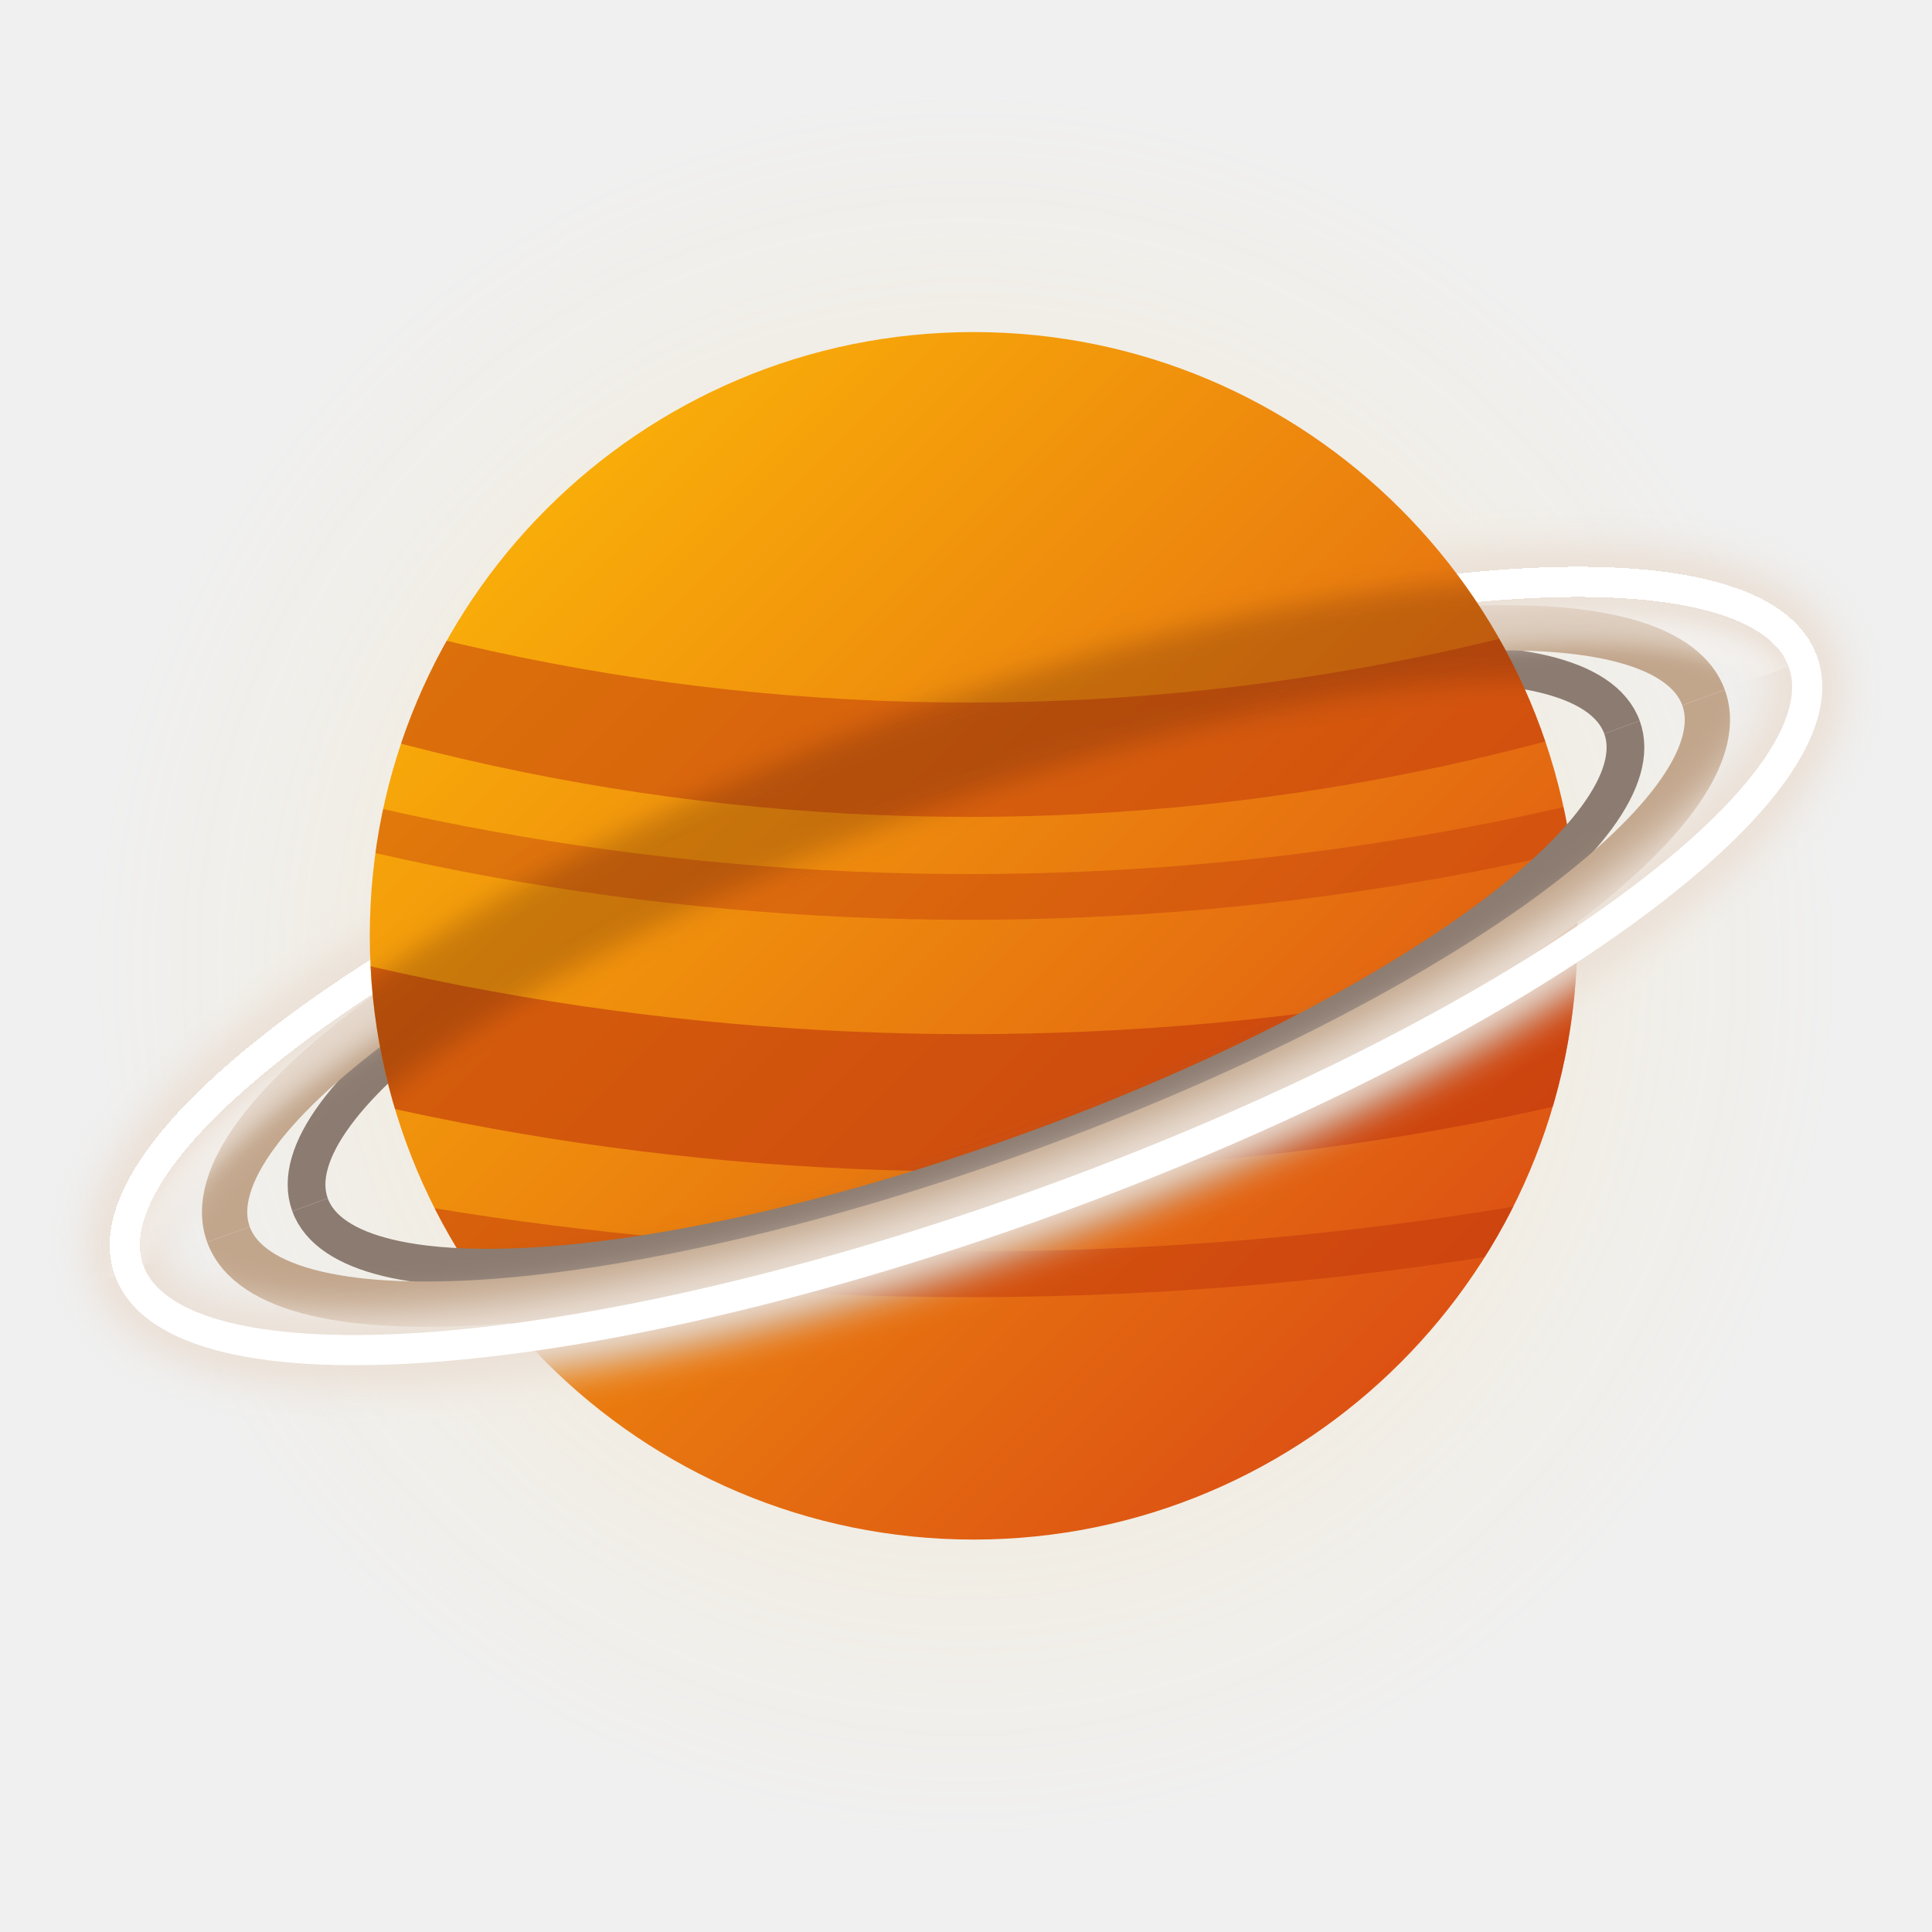
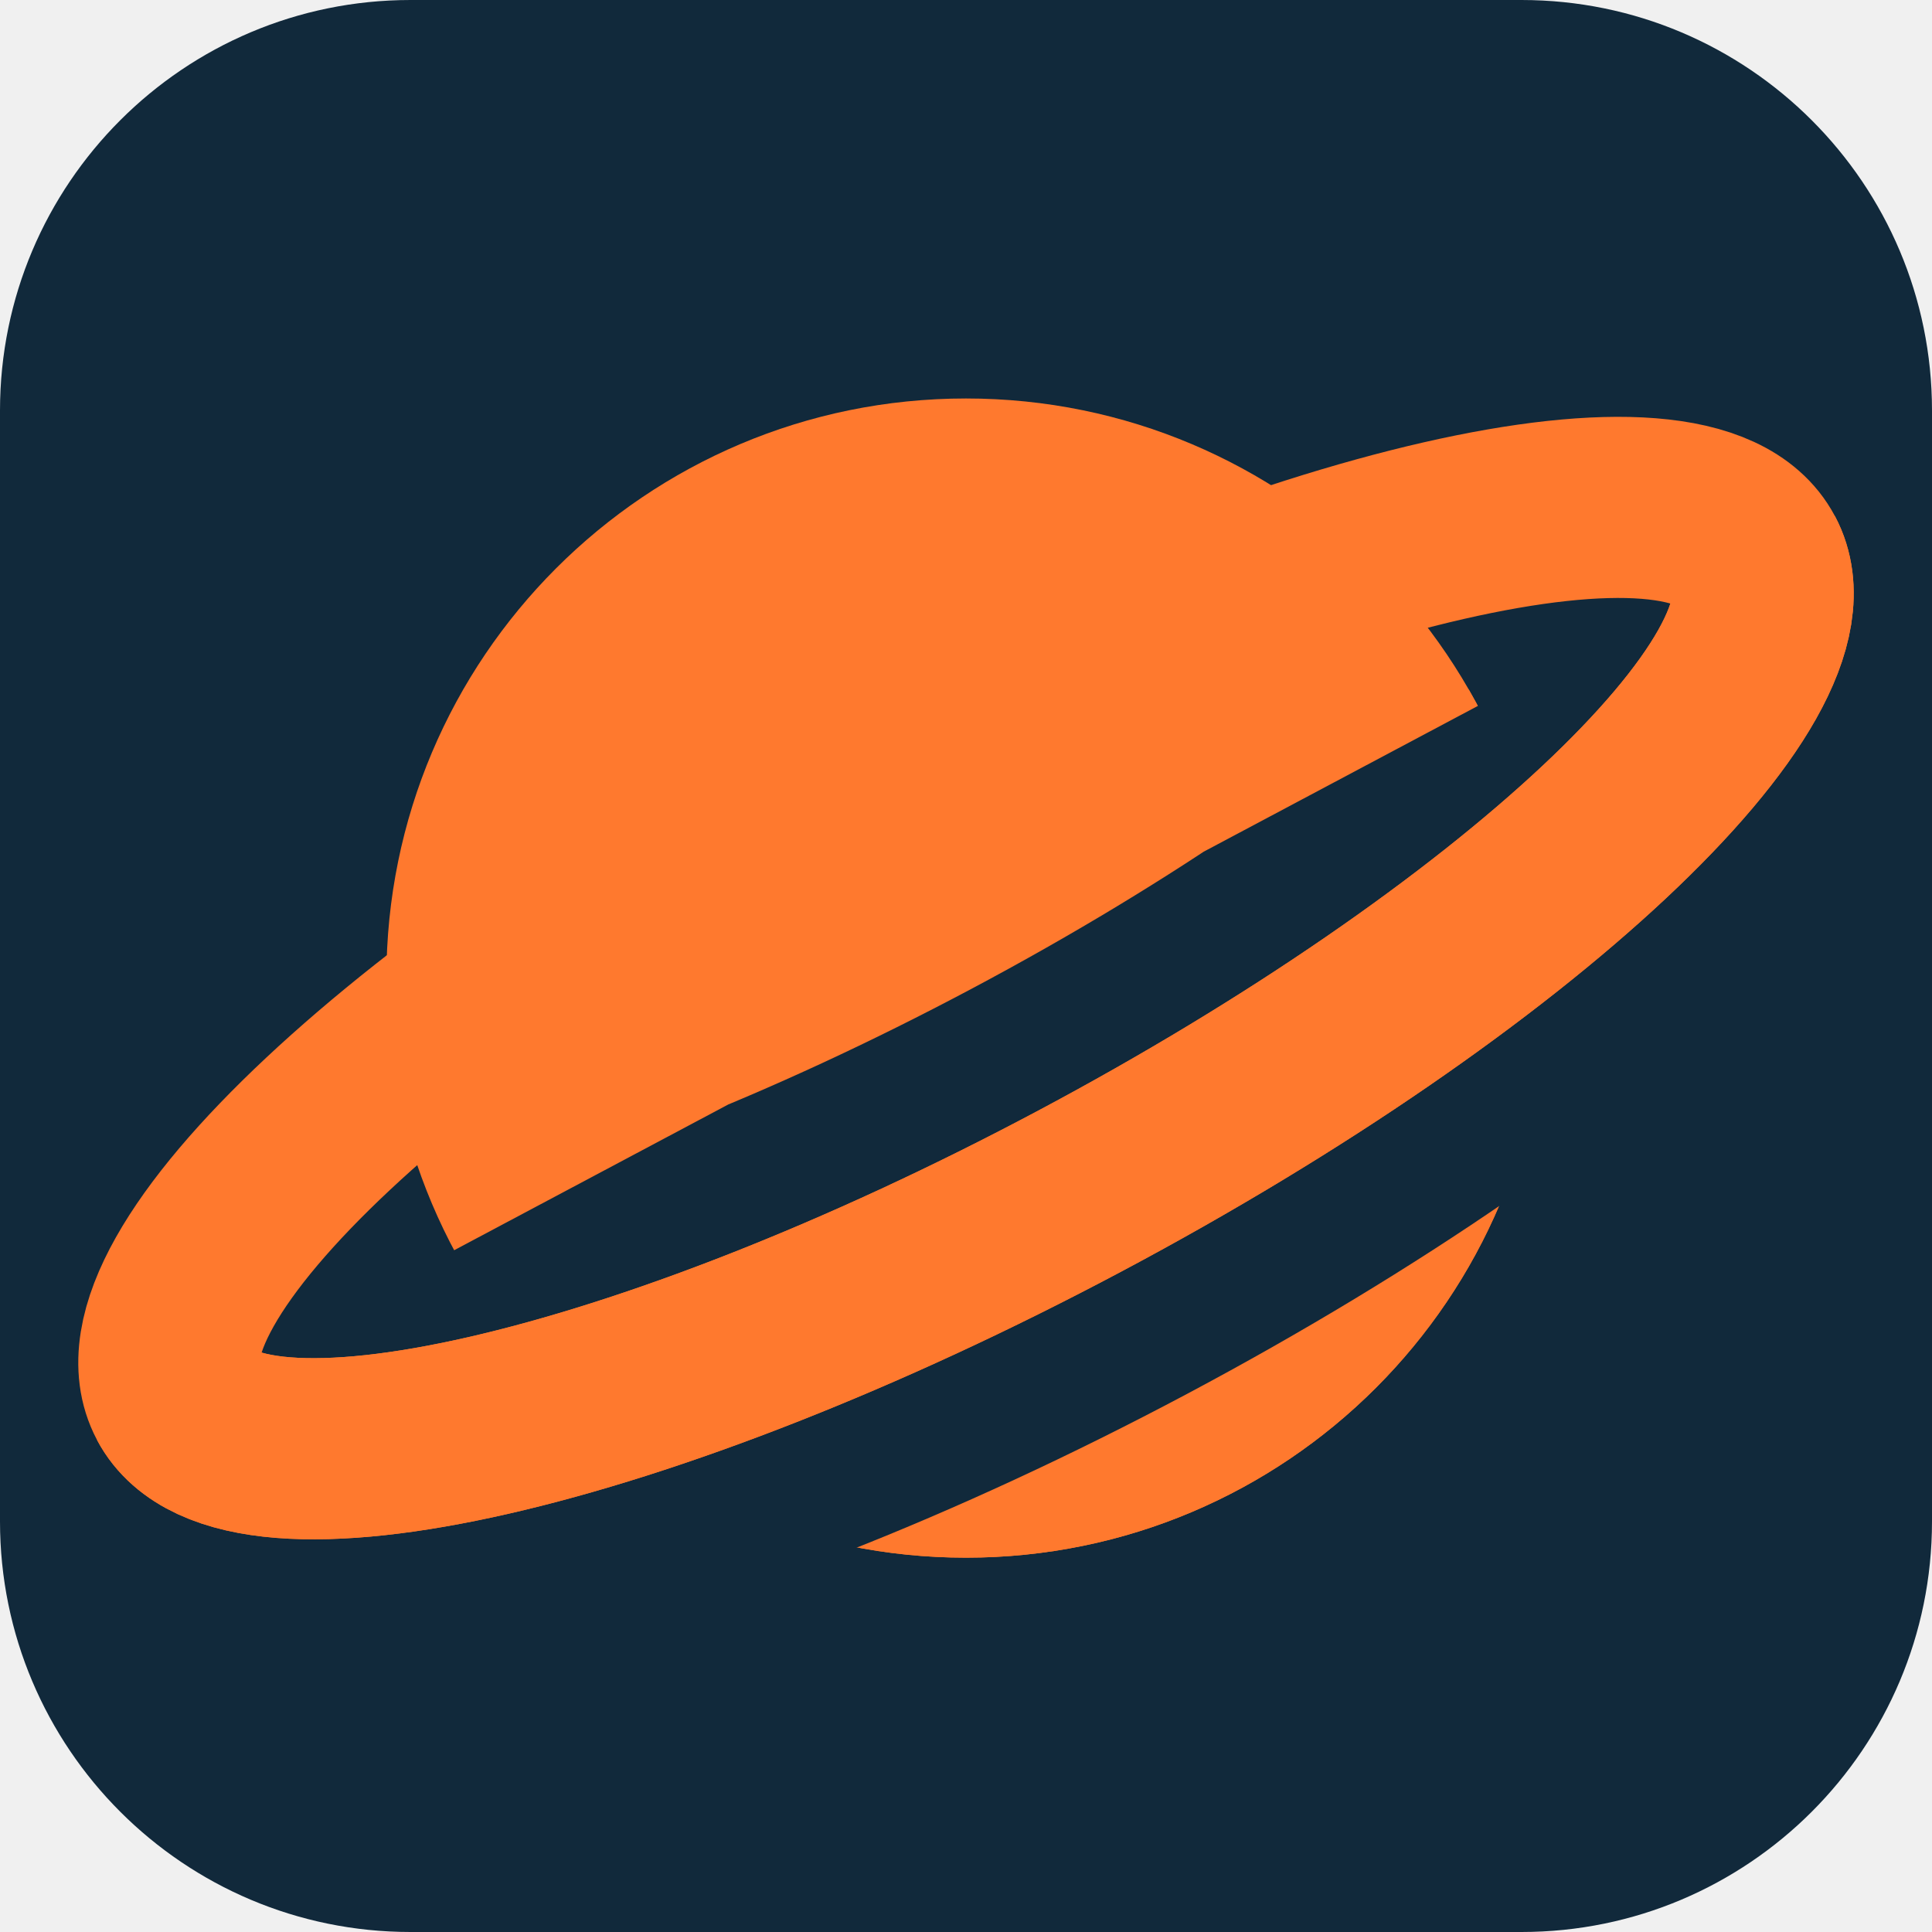
- <svg xmlns="http://www.w3.org/2000/svg" width="512" height="512" viewBox="0 0 512 512" fill="none">
-   <g clip-path="url(#clip0_14_150)">
-     <path d="M256 486C383.025 486 486 383.025 486 256C486 128.975 383.025 26 256 26C128.975 26 26 128.975 26 256C26 383.025 128.975 486 256 486Z" fill="url(#paint1_radial_14_150)" />
-     <mask id="mask0_14_150" style="mask-type:luminance" maskUnits="userSpaceOnUse" x="-201" y="-201" width="792" height="579">
-       <path d="M468.771 -200.29L-200.29 43.229L-78.531 377.759L590.531 134.241L468.771 -200.29Z" fill="white" />
+ <svg xmlns="http://www.w3.org/2000/svg" viewBox="0 0 16 16">
+   <rect width="16" height="16" rx="3.4" fill="#11293b" />
+   <defs>
+     <clipPath id="fofront">
+       <path d="M-60 8.1H76V88.1H-60Z" transform="rotate(-28 8 8.1)" />
+     </clipPath>
+     <clipPath id="foglobe">
+       <circle cx="8" cy="8.1" r="4.8" />
+     </clipPath>
+     <mask id="focut" maskUnits="userSpaceOnUse" x="-60" y="-60" width="136" height="136.2">
+       <rect x="-60" y="-60" width="136" height="136.2" fill="#fff" />
+       <g clip-path="url(#fofront)">
+         <ellipse cx="8" cy="8.1" rx="7.4" ry="2.0" transform="rotate(-28 8 8.1)" fill="none" stroke="#000" stroke-width="3.8" />
+       </g>
    </mask>
-     <g mask="url(#mask0_14_150)">
-       <path d="M273.785 304.863C369.796 269.918 439.666 219.713 429.843 192.726C420.021 165.739 334.226 172.19 238.215 207.135C142.204 242.08 72.335 292.286 82.157 319.273C91.979 346.26 177.774 339.809 273.785 304.863Z" stroke="#8C7B70" stroke-width="10" />
-       <path d="M275.837 310.502C383.785 271.212 462.412 214.96 451.456 184.859C440.5 154.758 344.11 162.208 236.163 201.497C128.215 240.787 49.588 297.039 60.544 327.14C71.5 357.24 167.89 349.791 275.837 310.502Z" stroke="#C2A68C" stroke-width="12" />
-       <g filter="url(#filter0_f_14_150)">
-         <path d="M278.573 318.019C401.052 273.44 490.234 209.535 477.767 175.283C465.301 141.03 355.905 149.401 233.427 193.98C110.948 238.558 21.766 302.464 34.233 336.716C46.7 370.969 156.095 362.598 278.573 318.019Z" stroke="#EBE0D6" stroke-width="20" />
-       </g>
-       <g filter="url(#filter1_d_14_150)">
-         <path d="M278.573 318.019C401.052 273.44 490.234 209.535 477.767 175.283C465.301 141.03 355.905 149.401 233.427 193.98C110.948 238.558 21.766 302.464 34.233 336.716C46.7 370.969 156.095 362.598 278.573 318.019Z" stroke="white" stroke-width="8" shape-rendering="crispEdges" />
-       </g>
-     </g>
-     <path d="M258 408C346.366 408 418 336.366 418 248C418 159.634 346.366 88 258 88C169.634 88 98 159.634 98 248C98 336.366 169.634 408 258 408Z" fill="url(#paint2_linear_14_150)" />
-     <mask id="mask1_14_150" style="mask-type:luminance" maskUnits="userSpaceOnUse" x="98" y="88" width="320" height="320">
-       <path d="M258 408C346.366 408 418 336.366 418 248C418 159.634 346.366 88 258 88C169.634 88 98 159.634 98 248C98 336.366 169.634 408 258 408Z" fill="white" />
-     </mask>
-     <g mask="url(#mask1_14_150)">
-       <path opacity="0.5" d="M8.303 131.636C165.879 204.364 347.697 204.364 505.273 131.636V161.939C347.697 234.667 165.879 234.667 8.303 161.939V131.636Z" fill="#BF360C" />
-       <path opacity="0.4" d="M8.303 186.182C165.879 246.788 347.697 246.788 505.273 186.182V198.303C347.697 258.909 165.879 258.909 8.303 198.303V186.182Z" fill="#BF360C" />
-       <path opacity="0.6" d="M8.303 228.606C165.879 289.212 347.697 289.212 505.273 228.606V264.97C347.697 325.576 165.879 325.576 8.303 264.97V228.606Z" fill="#BF360C" />
-       <path opacity="0.5" d="M8.303 295.273C165.879 343.758 347.697 343.758 505.273 295.273V307.394C347.697 355.879 165.879 355.879 8.303 307.394V295.273Z" fill="#BF360C" />
-       <g opacity="0.25" filter="url(#filter2_f_14_150)">
-         <path d="M282.045 314.063C392.131 273.995 472.279 216.526 461.06 185.701C449.841 154.877 351.504 162.371 241.417 202.439C131.331 242.507 51.183 299.977 62.402 330.801C73.621 361.625 171.959 354.131 282.045 314.063Z" stroke="#4A1808" stroke-width="26" />
-       </g>
-     </g>
-     <mask id="mask2_14_150" style="mask-type:luminance" maskUnits="userSpaceOnUse" x="-79" y="134" width="773" height="526">
-       <path d="M590.531 134.241L-78.531 377.759L24.076 659.667L693.137 416.149L590.531 134.241Z" fill="white" />
-     </mask>
-     <g mask="url(#mask2_14_150)">
-       <path d="M273.785 304.864C369.796 269.919 439.666 219.713 429.843 192.726C420.021 165.739 334.226 172.191 238.215 207.136C142.204 242.081 72.335 292.287 82.157 319.274C91.979 346.261 177.774 339.809 273.785 304.864Z" stroke="#8C7B70" stroke-width="10" />
-       <path d="M275.837 310.502C383.785 271.213 462.412 214.961 451.456 184.86C440.5 154.759 344.11 162.208 236.163 201.498C128.215 240.787 49.588 297.039 60.544 327.14C71.5 357.241 167.89 349.792 275.837 310.502Z" stroke="#C2A68C" stroke-width="12" />
-       <g filter="url(#filter3_f_14_150)">
-         <path d="M278.573 318.02C401.052 273.441 490.234 209.536 477.767 175.283C465.301 141.031 355.905 149.402 233.427 193.98C110.948 238.559 21.766 302.464 34.233 336.717C46.7 370.969 156.095 362.598 278.573 318.02Z" stroke="#EBE0D6" stroke-width="20" />
-       </g>
-       <path d="M278.573 318.02C401.052 273.441 490.234 209.536 477.767 175.283C465.301 141.031 355.905 149.402 233.427 193.98C110.948 238.559 21.766 302.464 34.233 336.717C46.7 370.969 156.095 362.598 278.573 318.02Z" stroke="white" stroke-width="8" />
+   </defs>
+   <ellipse cx="8" cy="8.1" rx="7.4" ry="2.0" transform="rotate(-28 8 8.1)" fill="none" stroke="#ff792e" stroke-width="1.5" />
+   <g mask="url(#focut)">
+     <circle cx="8" cy="8.1" r="4.8" fill="#ff792e" />
+     <g clip-path="url(#foglobe)">
+       <circle cx="10.02" cy="10.12" r="4.90" fill="#ff792e" />
    </g>
  </g>
-   <defs>
-     <filter id="filter0_f_14_150" x="13.055" y="134.202" width="485.891" height="243.595" filterUnits="userSpaceOnUse" color-interpolation-filters="sRGB">
-       <feFlood flood-opacity="0" result="BackgroundImageFix" />
-       <feBlend mode="normal" in="SourceGraphic" in2="BackgroundImageFix" result="shape" />
-       <feGaussianBlur stdDeviation="5" result="effect1_foregroundBlur_14_150" />
-     </filter>
-     <filter id="filter1_d_14_150" x="25.064" y="150.202" width="461.873" height="228.595" filterUnits="userSpaceOnUse" color-interpolation-filters="sRGB">
-       <feFlood flood-opacity="0" result="BackgroundImageFix" />
-       <feColorMatrix in="SourceAlpha" type="matrix" values="0 0 0 0 0 0 0 0 0 0 0 0 0 0 0 0 0 0 127 0" result="hardAlpha" />
-       <feOffset dy="13" />
-       <feGaussianBlur stdDeviation="2" />
-       <feComposite in2="hardAlpha" operator="out" />
-       <feColorMatrix type="matrix" values="0 0 0 0 1 0 0 0 0 1 0 0 0 0 1 0 0 0 0.25 0" />
-       <feBlend mode="normal" in2="BackgroundImageFix" result="effect1_dropShadow_14_150" />
-       <feBlend mode="normal" in="SourceGraphic" in2="effect1_dropShadow_14_150" result="shape" />
-     </filter>
-     <filter id="filter2_f_14_150" x="41.335" y="146.712" width="440.792" height="223.077" filterUnits="userSpaceOnUse" color-interpolation-filters="sRGB">
-       <feFlood flood-opacity="0" result="BackgroundImageFix" />
-       <feBlend mode="normal" in="SourceGraphic" in2="BackgroundImageFix" result="shape" />
-       <feGaussianBlur stdDeviation="3.5" result="effect1_foregroundBlur_14_150" />
-     </filter>
-     <filter id="filter3_f_14_150" x="13.055" y="134.203" width="485.891" height="243.595" filterUnits="userSpaceOnUse" color-interpolation-filters="sRGB">
-       <feFlood flood-opacity="0" result="BackgroundImageFix" />
-       <feBlend mode="normal" in="SourceGraphic" in2="BackgroundImageFix" result="shape" />
-       <feGaussianBlur stdDeviation="5" result="effect1_foregroundBlur_14_150" />
-     </filter>
-     <linearGradient id="paint0_linear_14_150" x1="256" y1="0" x2="256" y2="660" gradientUnits="userSpaceOnUse">
-       <stop stop-color="#052E40" />
-       <stop offset="0.55" stop-color="#126269" />
-       <stop offset="1" stop-color="#E08B48" />
-     </linearGradient>
-     <radialGradient id="paint1_radial_14_150" cx="0" cy="0" r="1" gradientUnits="userSpaceOnUse" gradientTransform="translate(256 256) scale(230)">
-       <stop offset="0.4" stop-color="#FFD166" stop-opacity="0.15" />
-       <stop offset="1" stop-color="#FFD166" stop-opacity="0" />
-     </radialGradient>
-     <linearGradient id="paint2_linear_14_150" x1="93.151" y1="83.151" x2="408.303" y2="398.303" gradientUnits="userSpaceOnUse">
-       <stop stop-color="#FFC107" />
-       <stop offset="1" stop-color="#D84315" />
-     </linearGradient>
-     <clipPath id="clip0_14_150">
-       <rect width="512" height="512" fill="white" />
-     </clipPath>
-   </defs>
+   <g clip-path="url(#fofront)">
+     <ellipse cx="8" cy="8.1" rx="7.4" ry="2.0" transform="rotate(-28 8 8.1)" fill="none" stroke="#ff792e" stroke-width="1.5" />
+   </g>
</svg>
